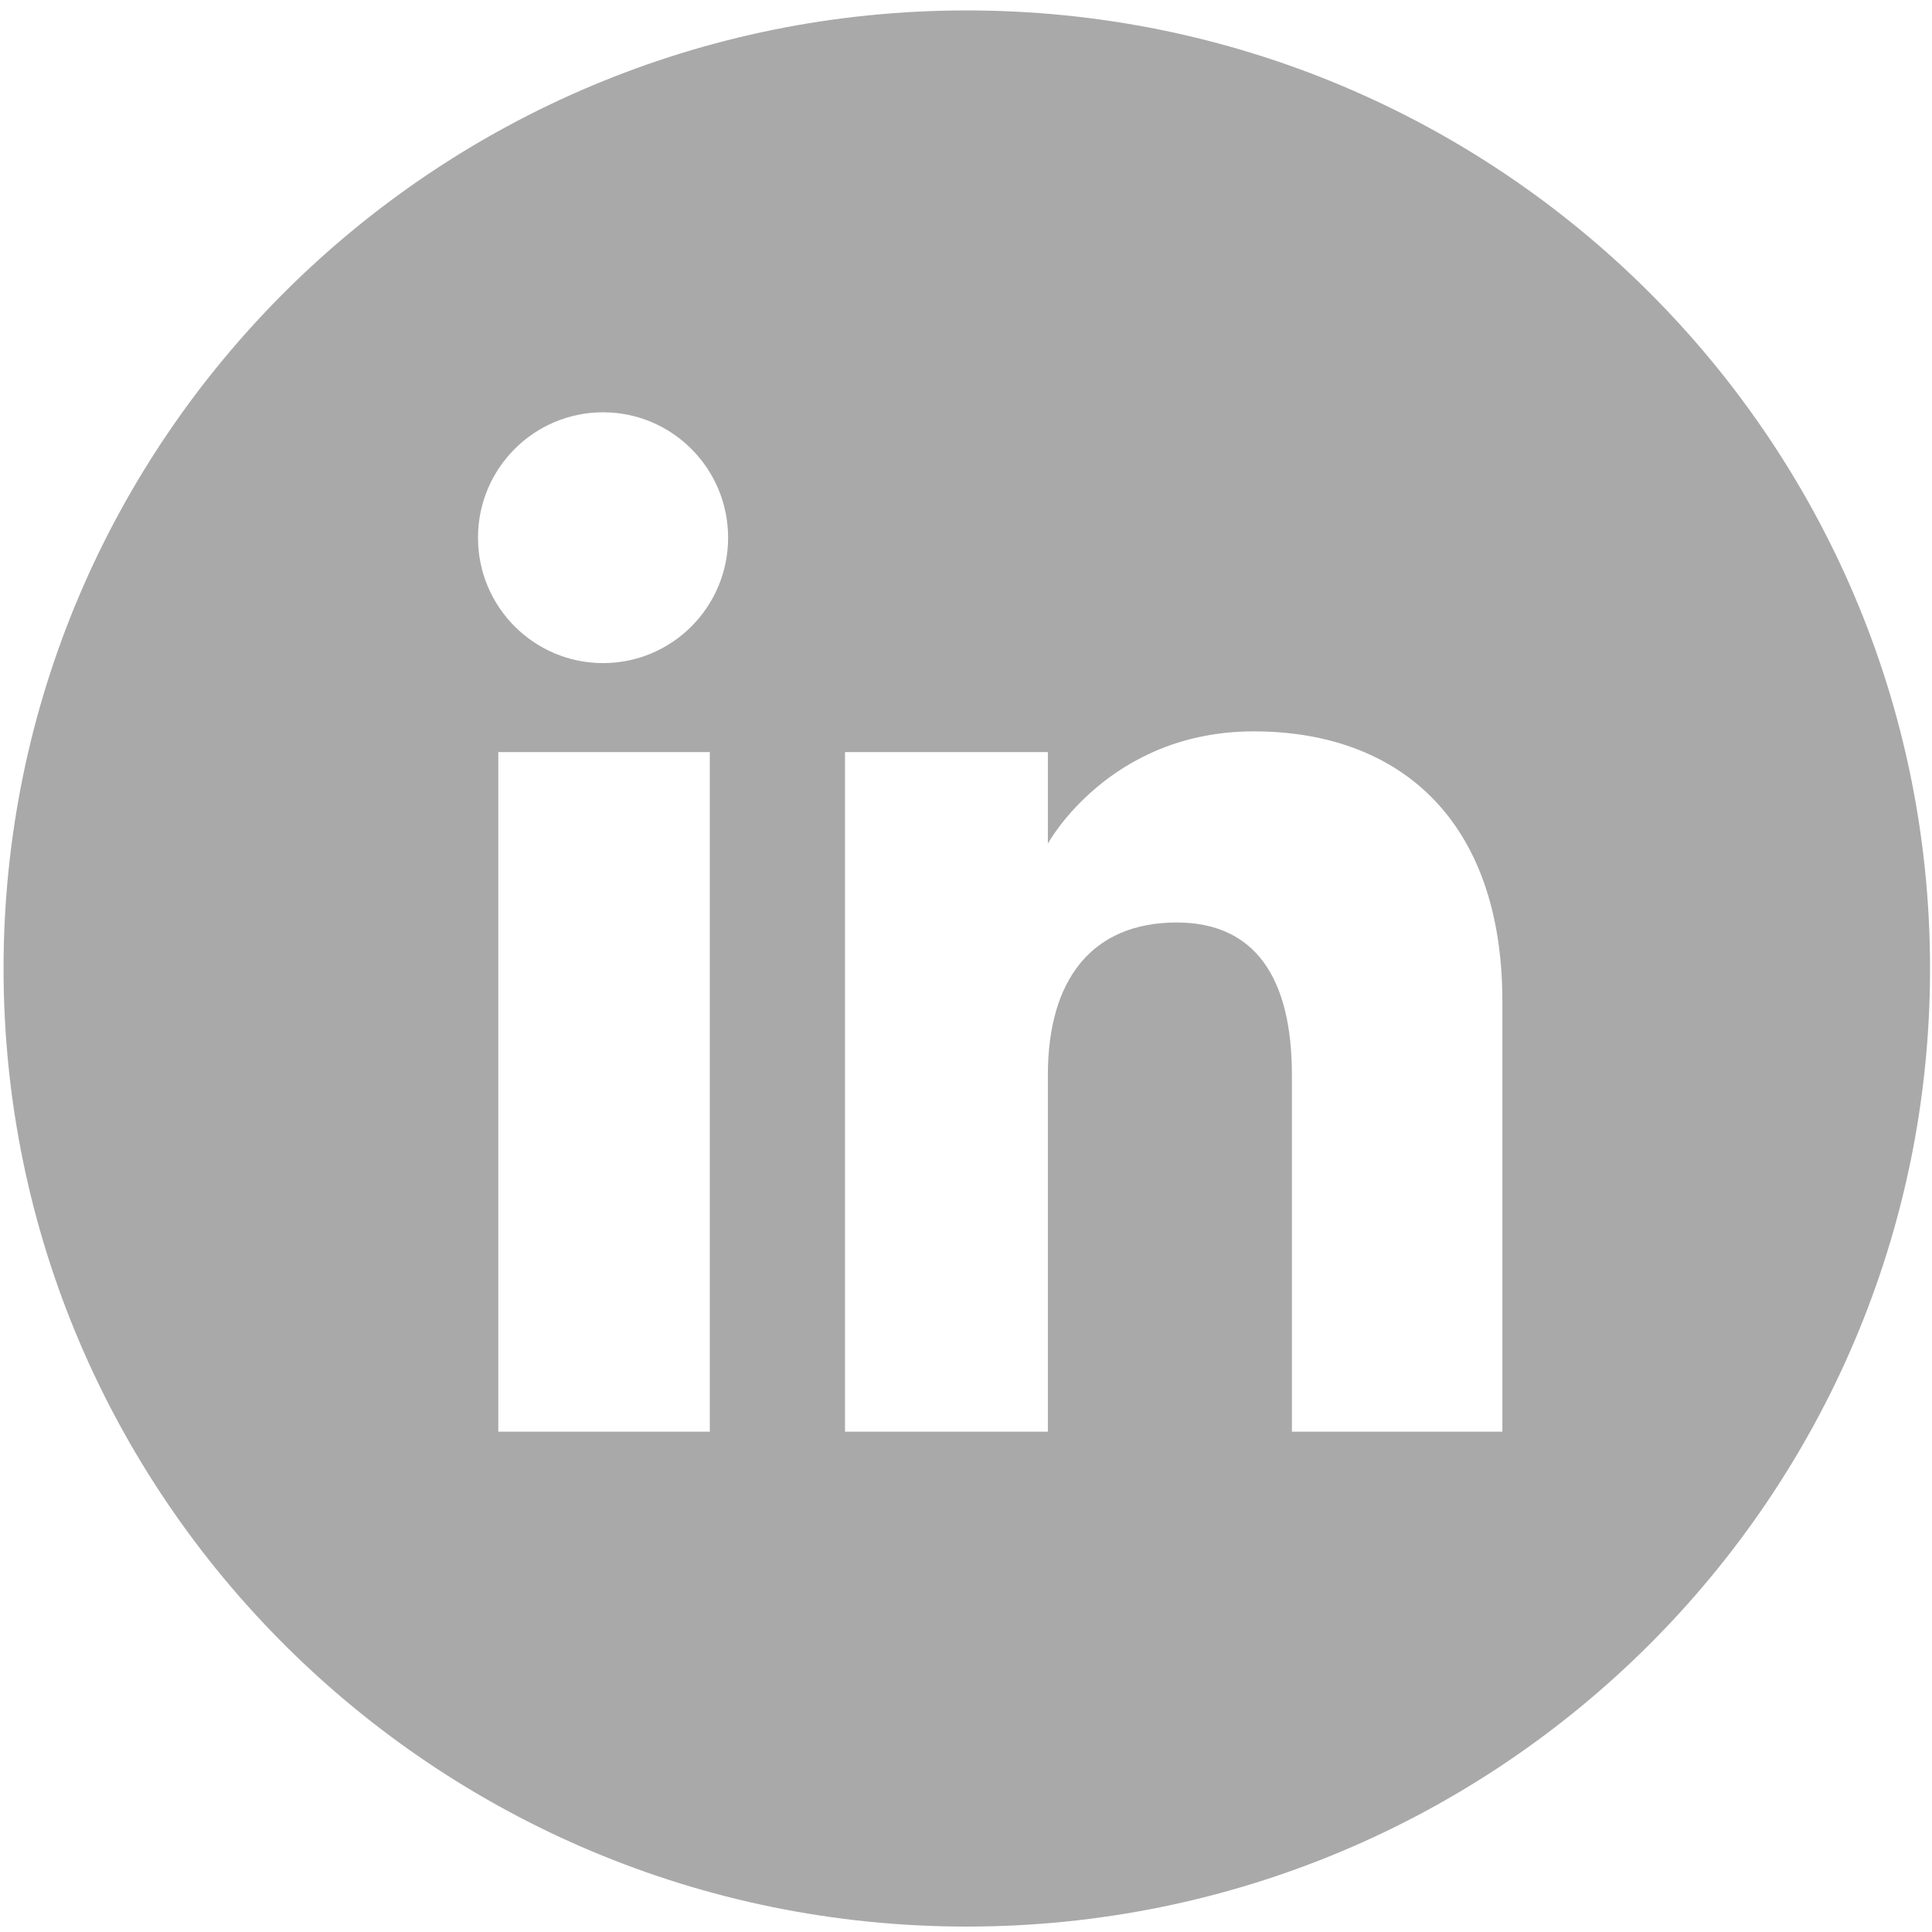
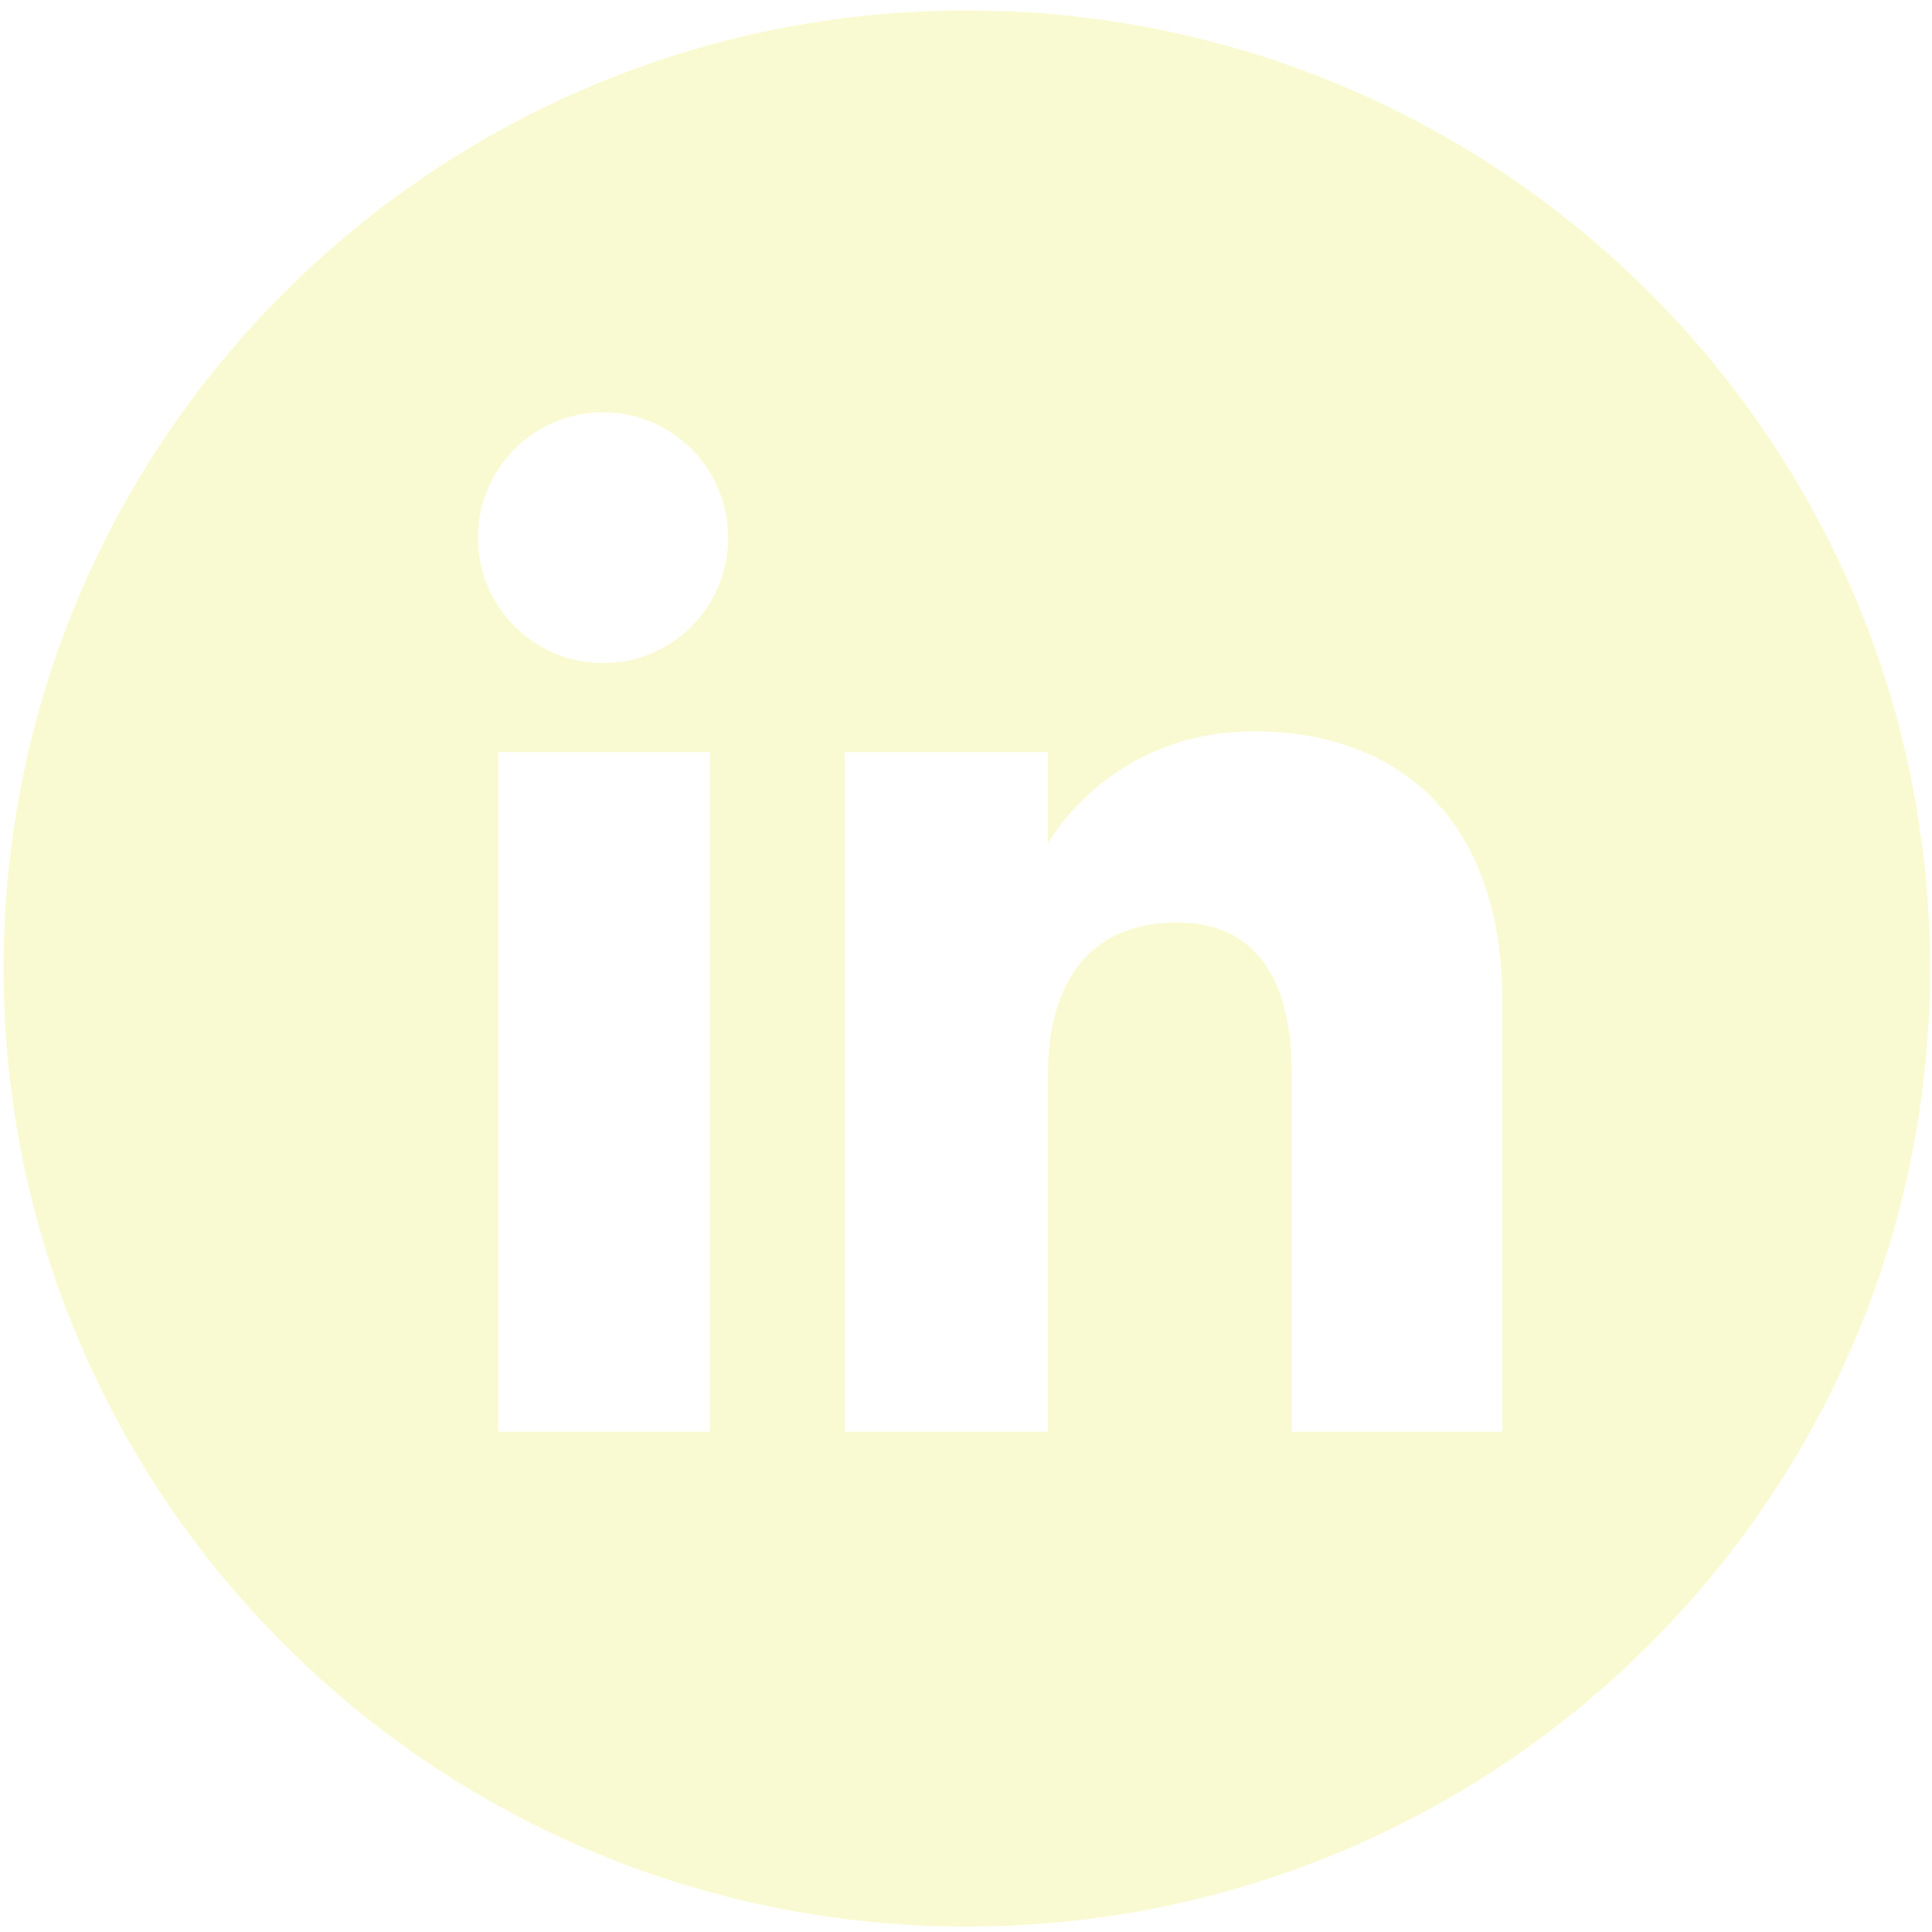
<svg xmlns="http://www.w3.org/2000/svg" version="1.1" id="Layer_1" x="0px" y="0px" width="2500px" height="2500px" viewBox="0 0 2500 2500" enable-background="new 0 0 2500 2500" xml:space="preserve">
-   <path fill="#A9A9A9" d="M1251.04,13.5C562.645,13.5,4.599,568.547,4.599,1253.242c0,684.693,558.045,1239.741,1246.441,1239.741  c688.395,0,1246.444-555.048,1246.444-1239.741C2497.478,568.547,1939.423,13.5,1251.04,13.5z M918.487,1852.601H644.819V973.207  h273.668V1852.601z M780.349,858.043c-89.378,0-161.833-72.654-161.833-162.263c0-89.619,72.465-162.269,161.833-162.269  c89.367,0,161.823,72.65,161.823,162.269C942.177,785.394,869.721,858.043,780.349,858.043z M1944.059,1852.601h-272.341v-461.608  c0-126.606-48.351-197.279-149.002-197.279c-109.543,0-166.771,73.605-166.771,197.279v461.608h-262.479V973.207h262.479v118.439  c0,0,78.954-145.263,266.431-145.263c187.479,0,321.688,113.859,321.688,349.398L1944.059,1852.601L1944.059,1852.601z" />
+   <path fill="lightgoldenrodyellow" d="M1251.04,13.5C562.645,13.5,4.599,568.547,4.599,1253.242c0,684.693,558.045,1239.741,1246.441,1239.741  c688.395,0,1246.444-555.048,1246.444-1239.741C2497.478,568.547,1939.423,13.5,1251.04,13.5z M918.487,1852.601H644.819V973.207  h273.668V1852.601z M780.349,858.043c-89.378,0-161.833-72.654-161.833-162.263c0-89.619,72.465-162.269,161.833-162.269  c89.367,0,161.823,72.65,161.823,162.269C942.177,785.394,869.721,858.043,780.349,858.043z M1944.059,1852.601h-272.341v-461.608  c0-126.606-48.351-197.279-149.002-197.279c-109.543,0-166.771,73.605-166.771,197.279v461.608h-262.479V973.207h262.479v118.439  c0,0,78.954-145.263,266.431-145.263c187.479,0,321.688,113.859,321.688,349.398L1944.059,1852.601L1944.059,1852.601z" />
</svg>
